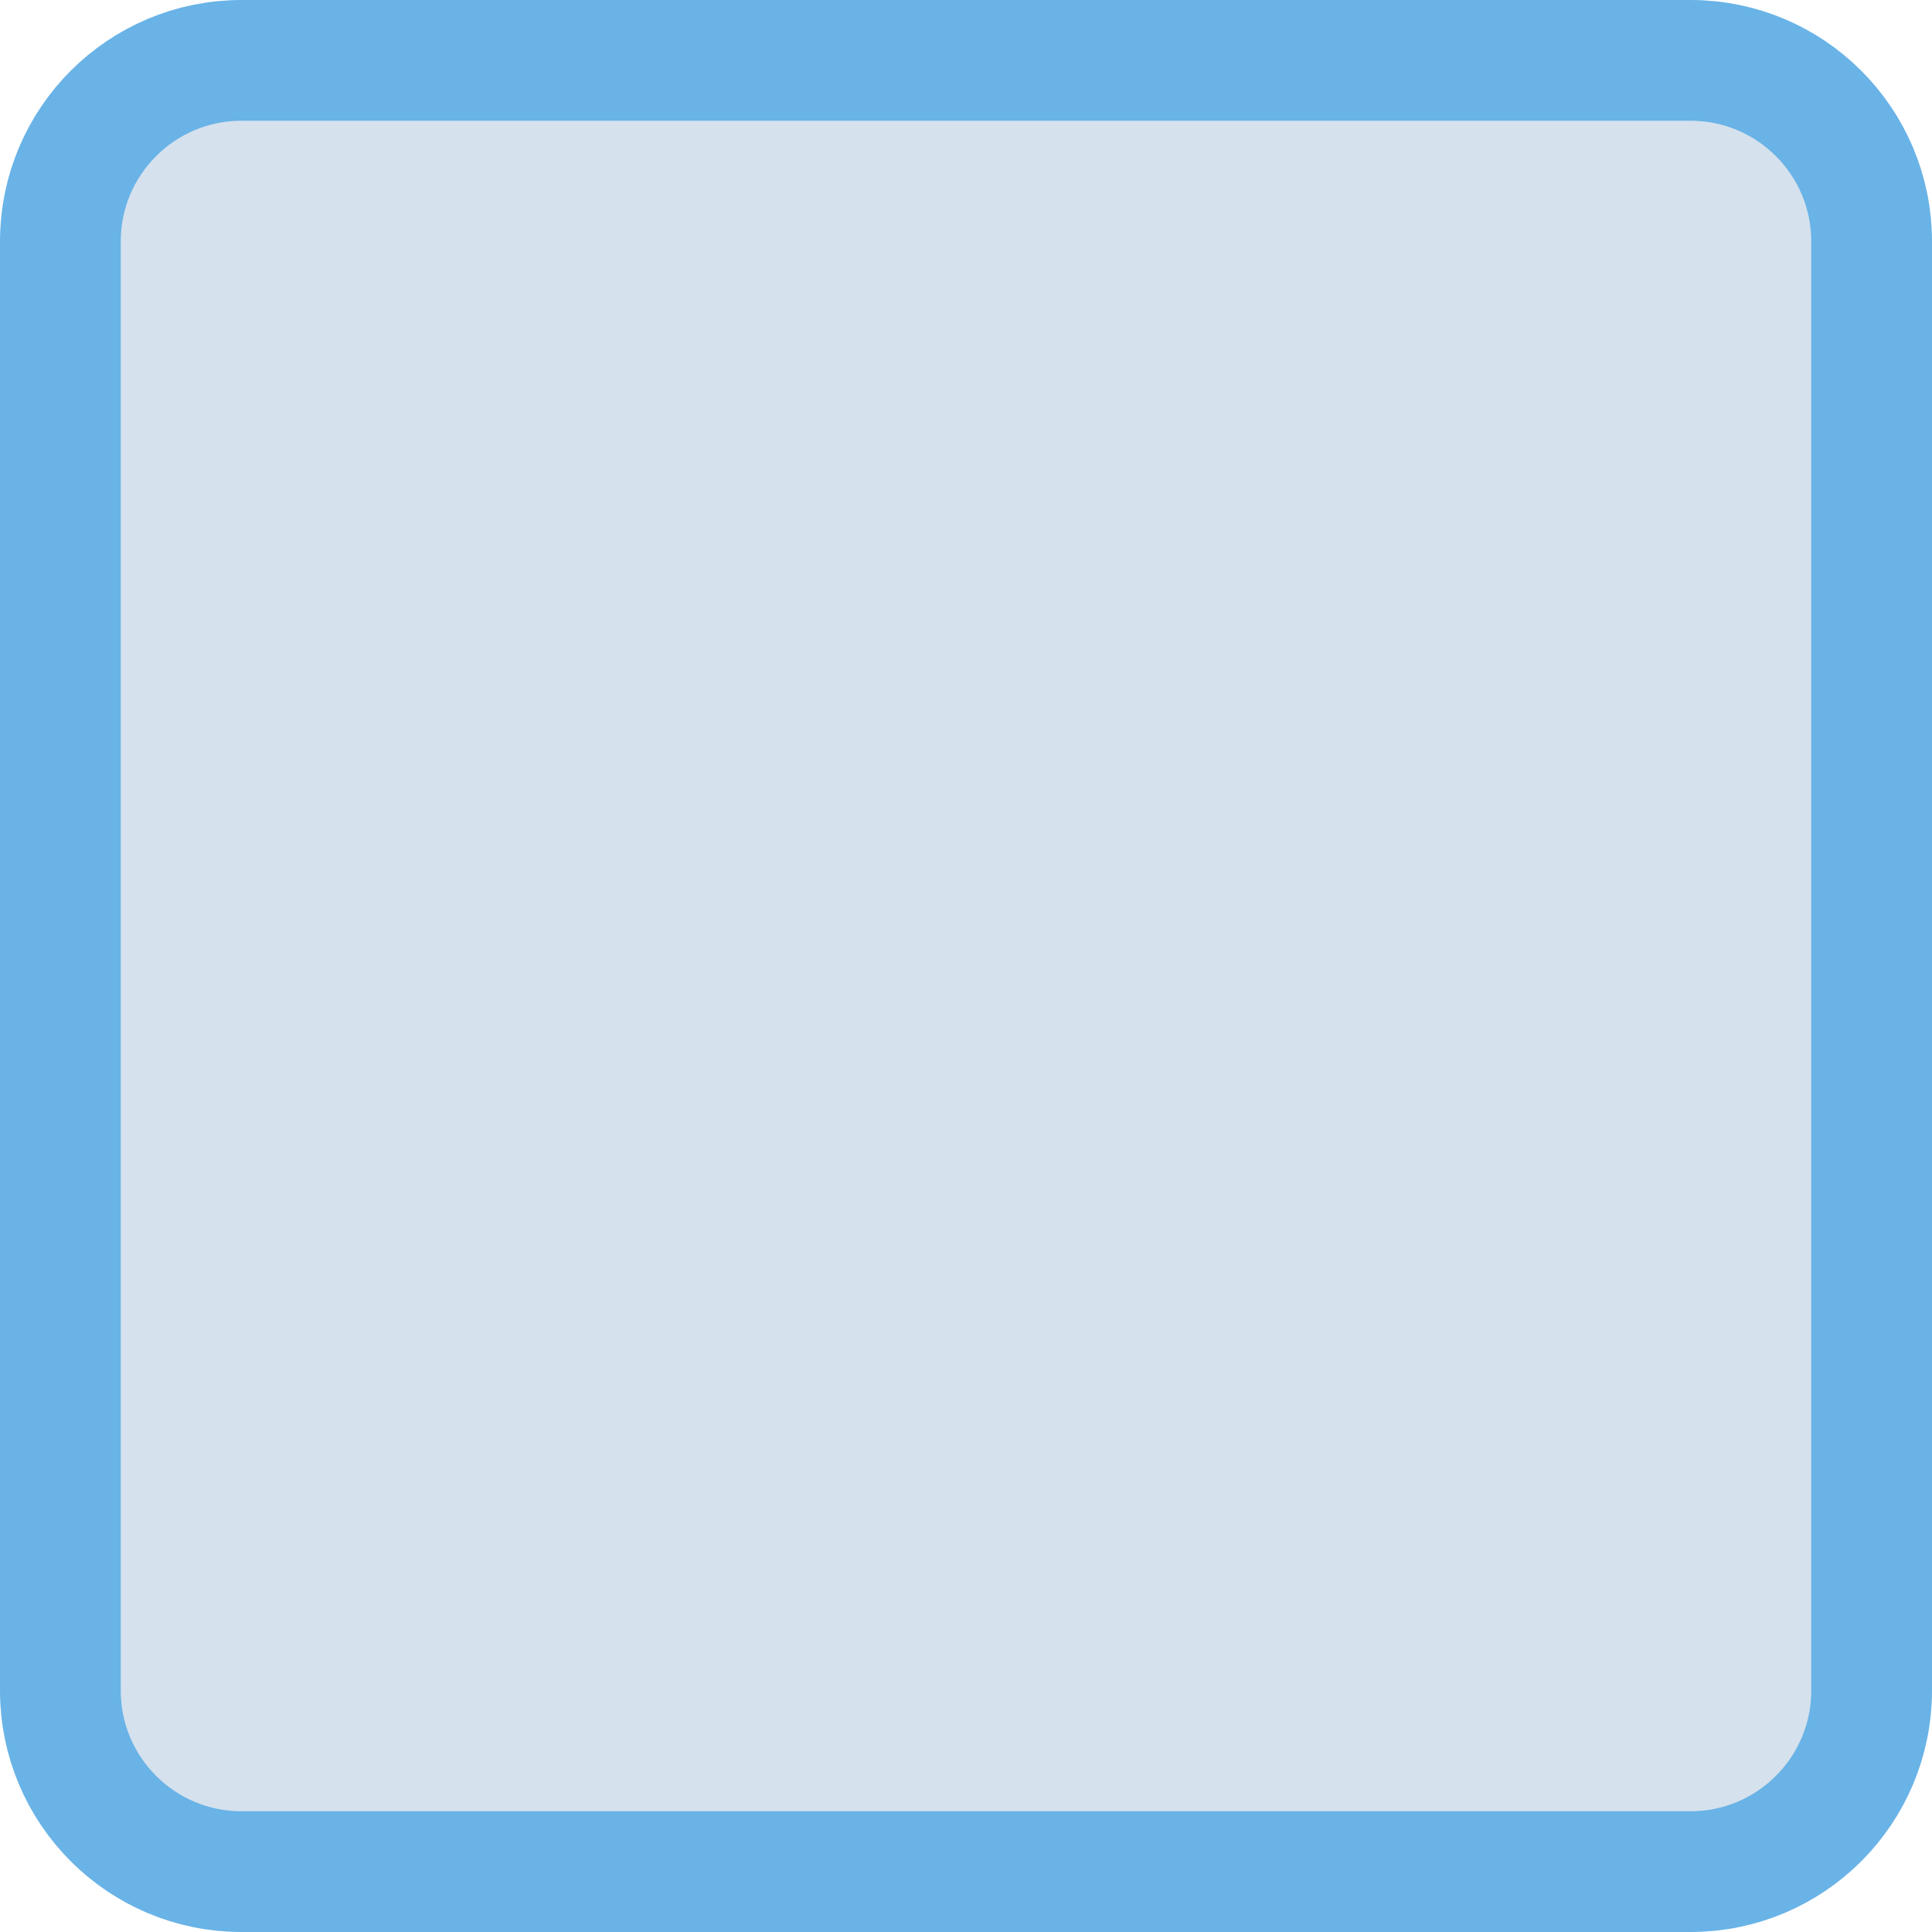
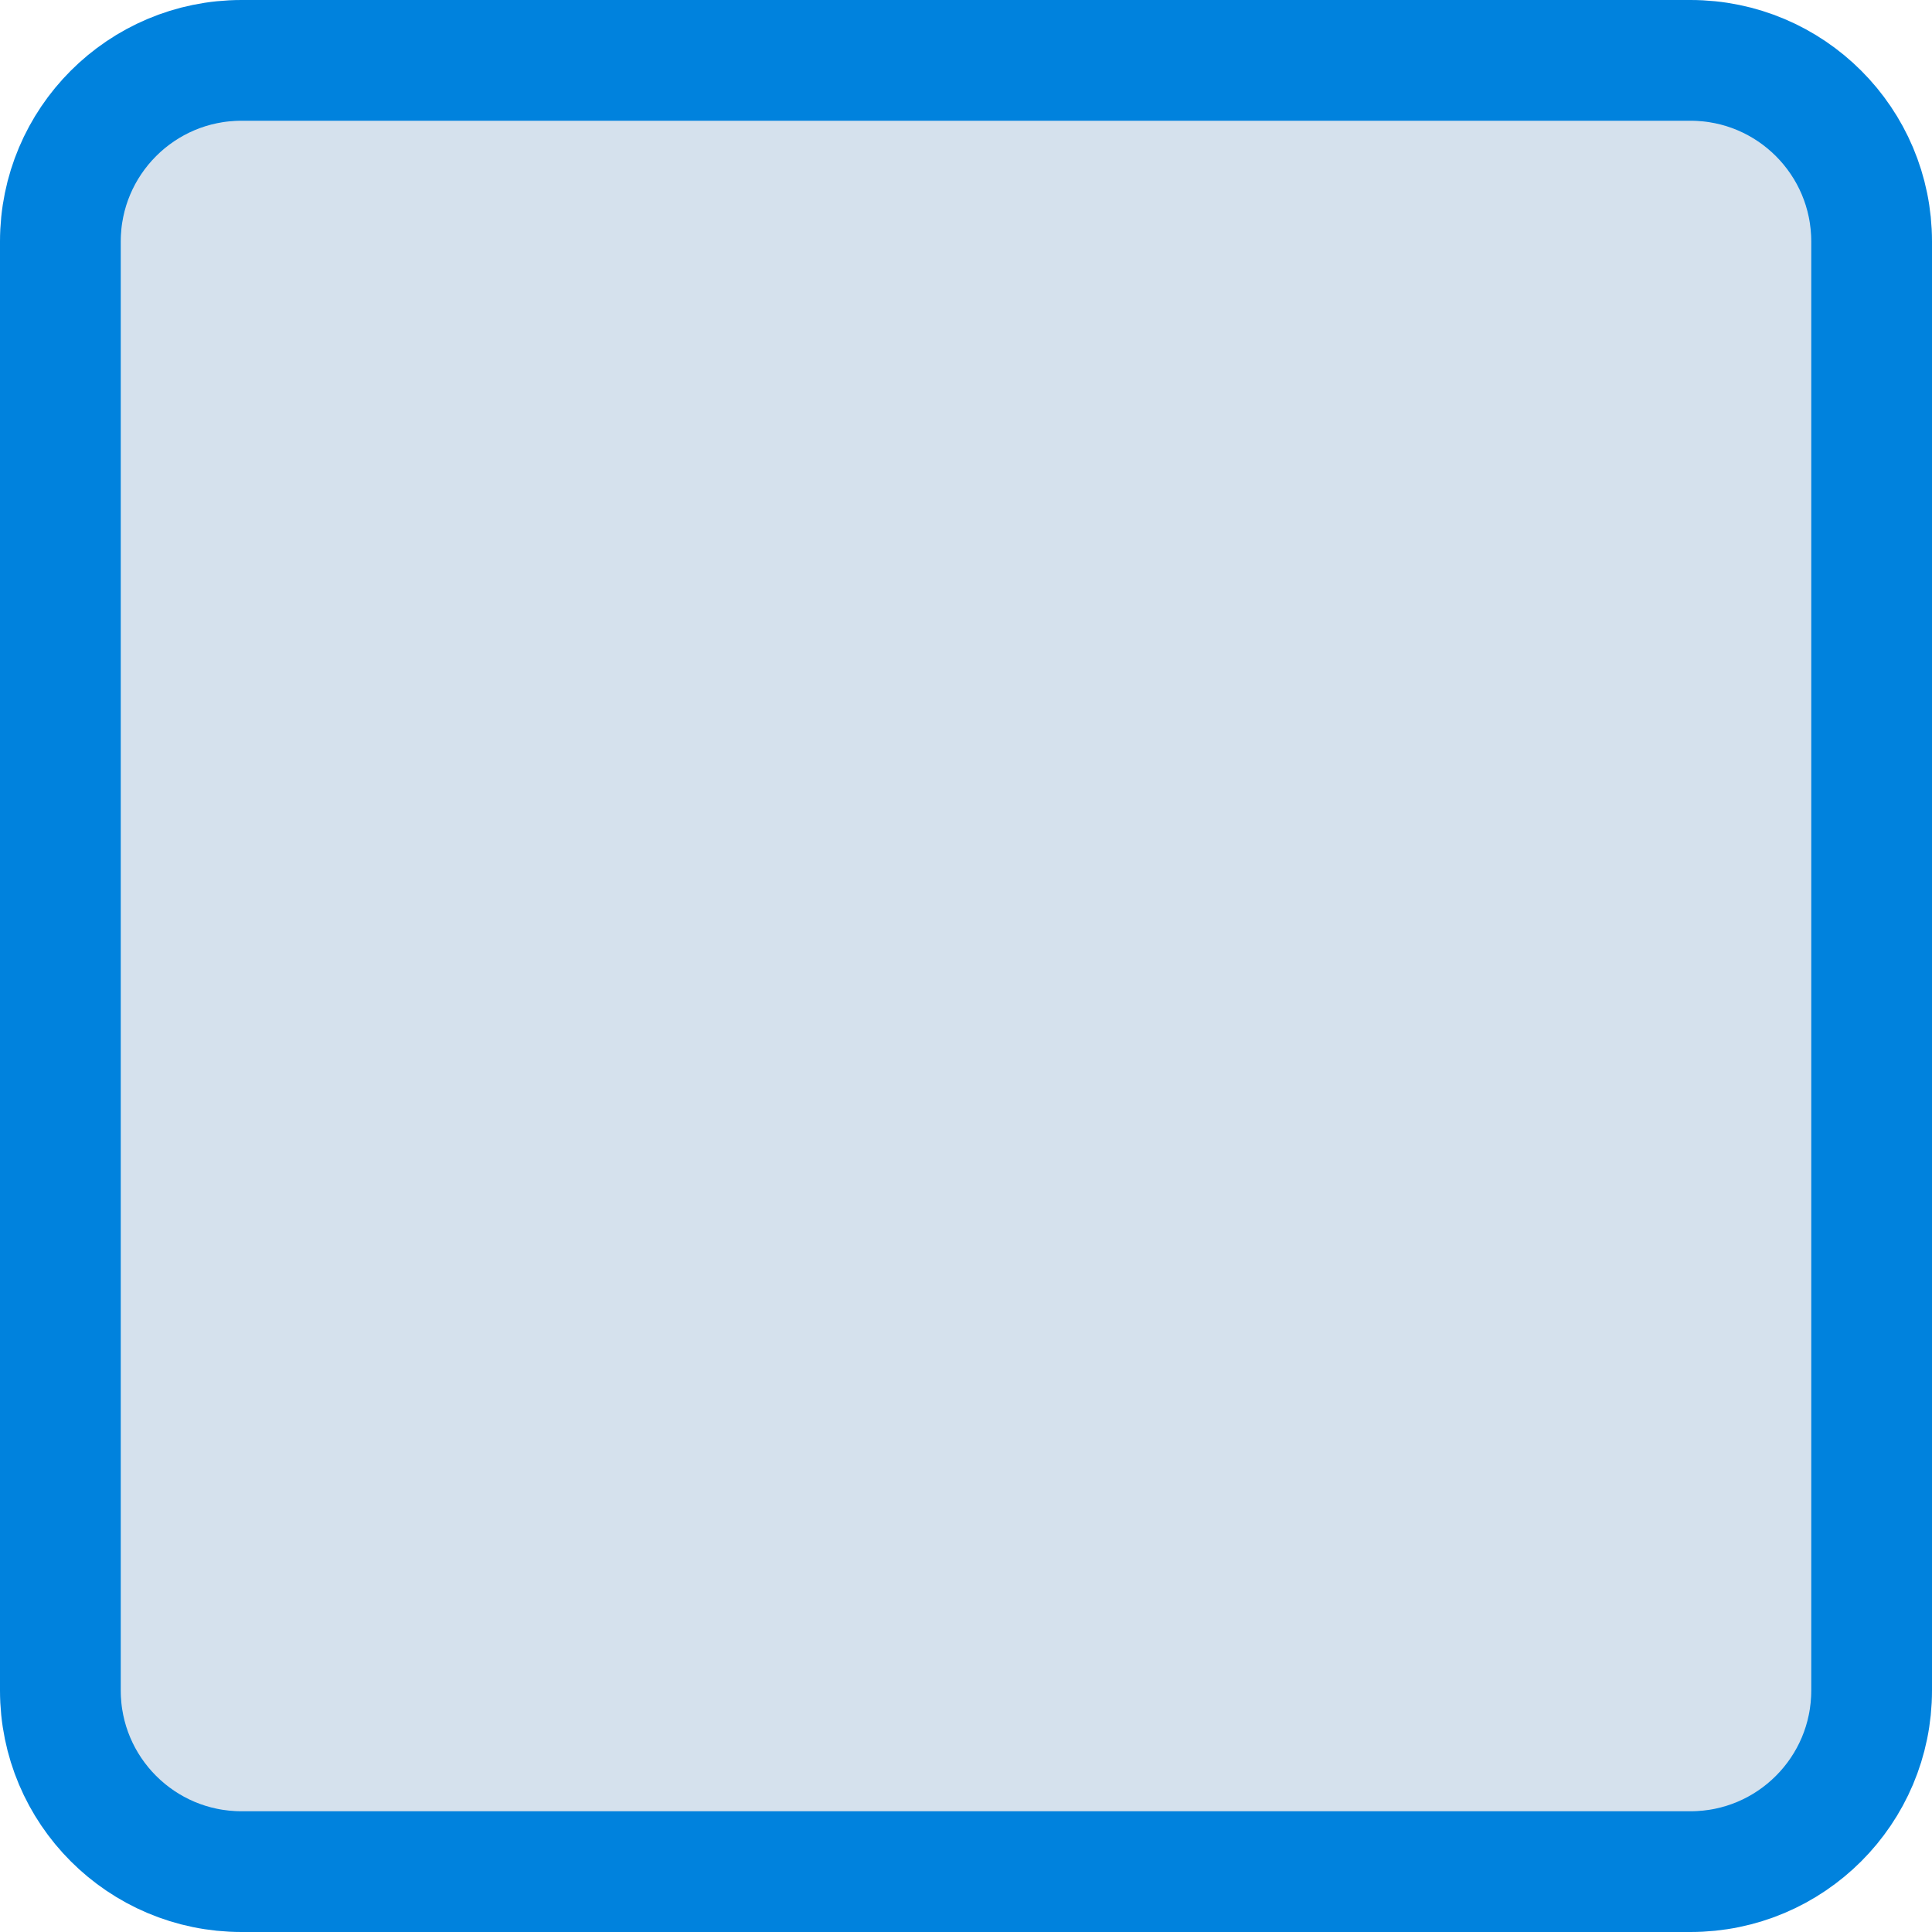
<svg xmlns="http://www.w3.org/2000/svg" width="32" height="32" viewBox="0 0 32 32" fill="none">
  <path d="M4 1H28C29.657 1 31 2.343 31 4V28C31 29.657 29.657 31 28 31H4C2.343 31 1 29.657 1 28V4C1 2.343 2.343 1 4 1Z" fill="#D5E1ED" />
-   <path d="M4 1H28C29.657 1 31 2.343 31 4V28C31 29.657 29.657 31 28 31H4C2.343 31 1 29.657 1 28V4C1 2.343 2.343 1 4 1Z" stroke="#69B3E7" stroke-width="2" />
+   <path d="M4 1H28C29.657 1 31 2.343 31 4V28C31 29.657 29.657 31 28 31H4C2.343 31 1 29.657 1 28V4C1 2.343 2.343 1 4 1Z" stroke="#0082DD" stroke-width="2" />
</svg>
